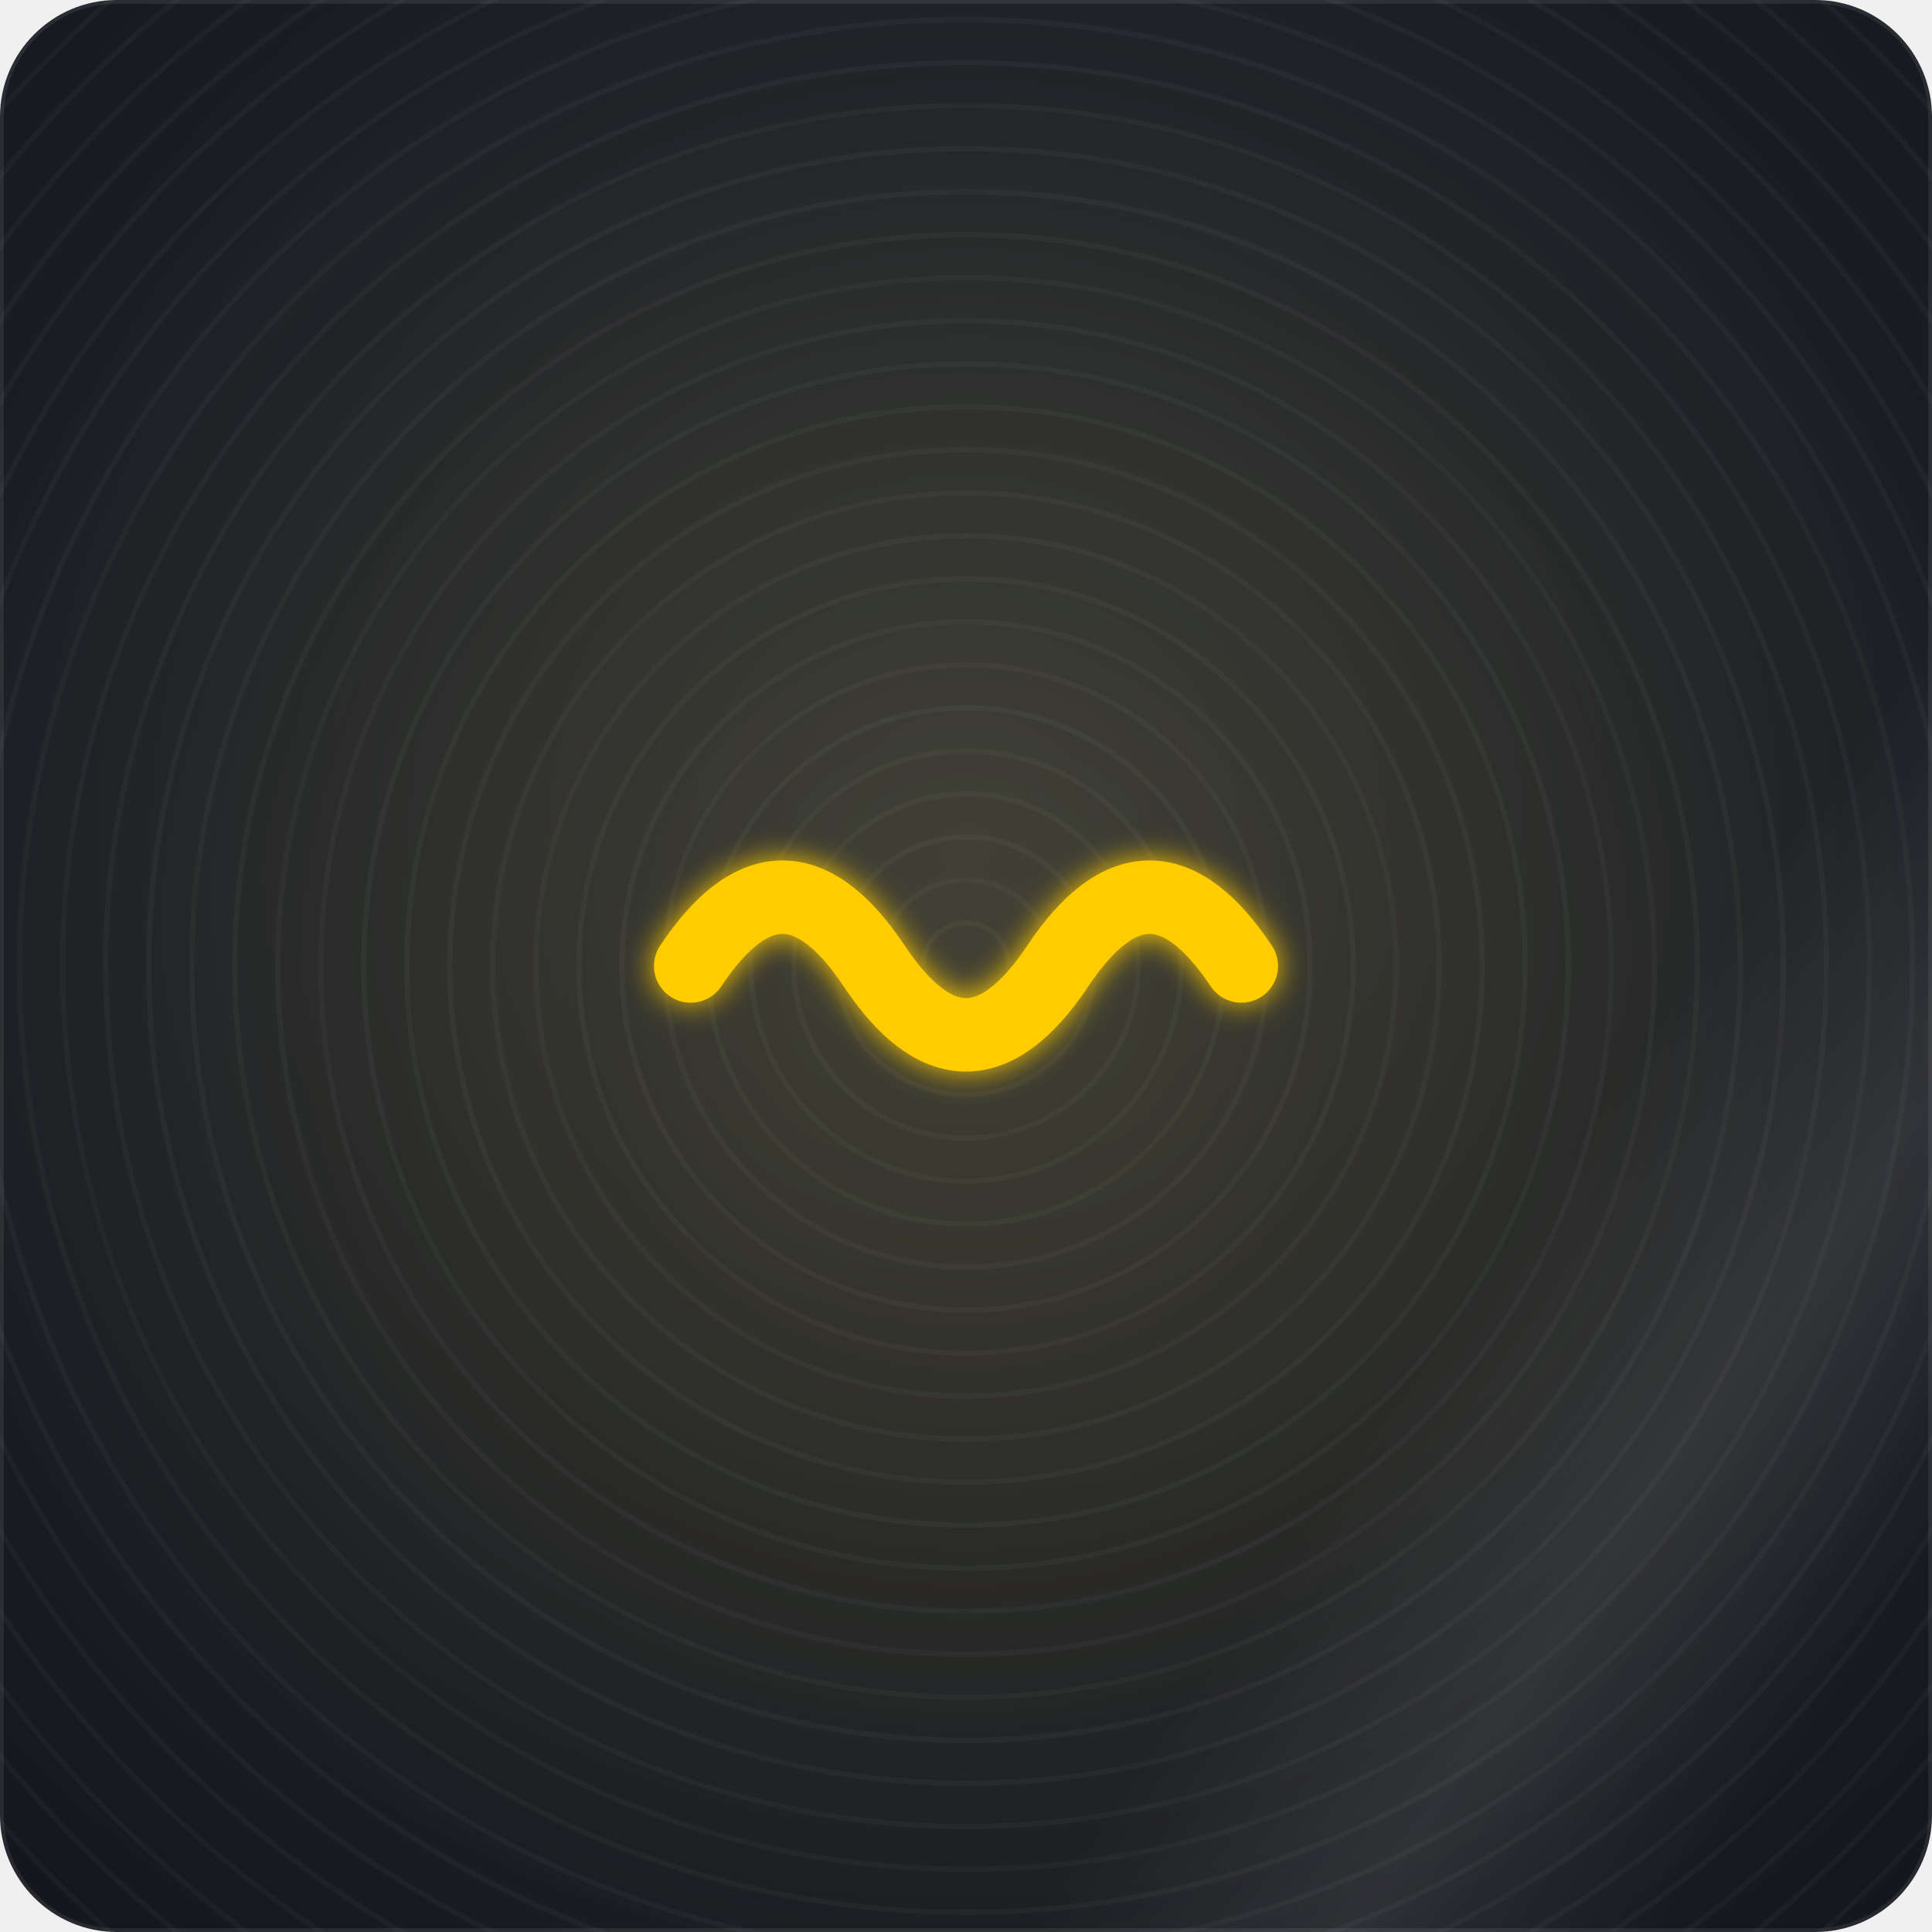
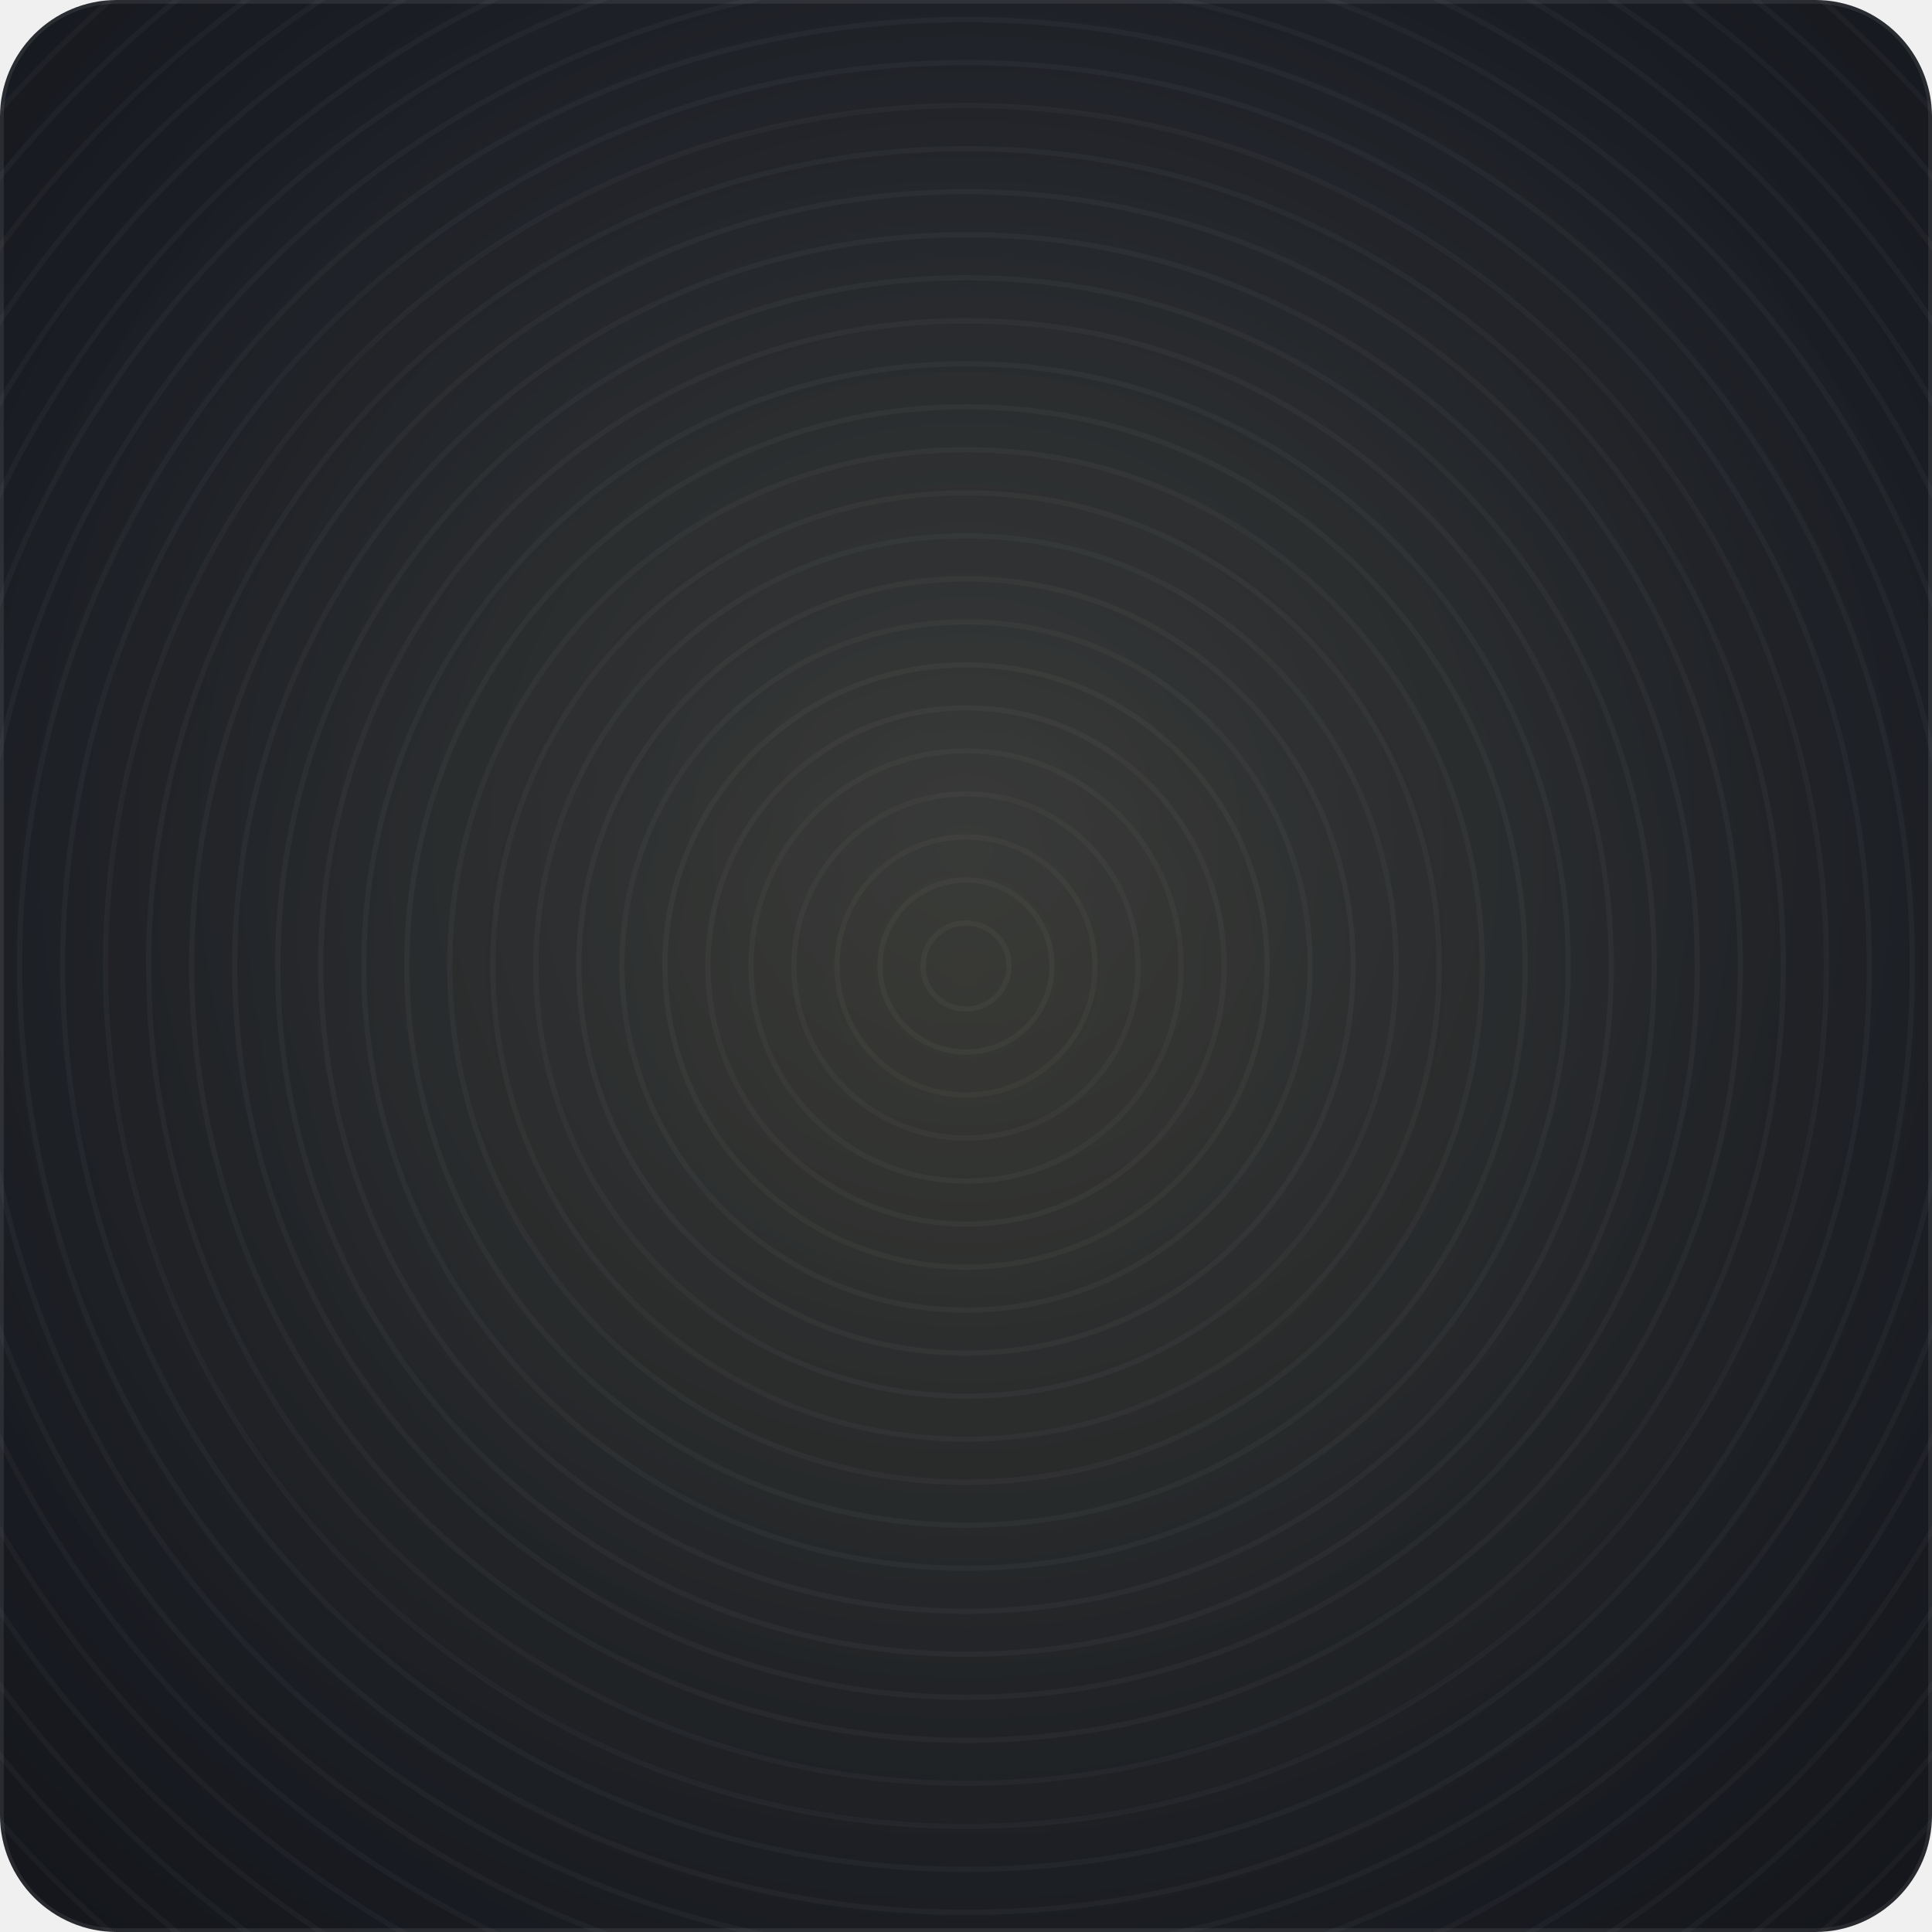
<svg xmlns="http://www.w3.org/2000/svg" viewBox="0 0 512 512" role="img" aria-label="Cover is loading">
-   <style>
- .ico{transform:translate(158.72px,158.72px) scale(8.1067)}
- .glow{animation:glow 2.4s ease-in-out infinite}
- .shine{animation:shine 1.7s linear infinite}
- .dash{stroke-dasharray:34 66;animation:dash 1.3s linear infinite}
- @keyframes glow{0%,100%{opacity:.35}50%{opacity:.8}}
- @keyframes shine{0%{transform:translateX(-819.2px)}100%{transform:translateX(307.2px)}}
- @keyframes dash{0%{stroke-dashoffset:100}100%{stroke-dashoffset:0}}
- @media (prefers-reduced-motion:reduce){.glow,.shine,.dash{animation:none}}
- </style>
  <defs>
    <clipPath id="tile">
      <rect width="512" height="512" rx="31" />
    </clipPath>
    <radialGradient id="bg" cx="50%" cy="44%" r="72%">
      <stop offset="0" stop-color="#2C313C" />
      <stop offset="0.68" stop-color="#1B1E25" />
      <stop offset="1" stop-color="#15171C" />
    </radialGradient>
    <radialGradient id="warm" cx="50%" cy="50%" r="55%">
      <stop offset="0" stop-color="#FFCC00" stop-opacity="0.11" />
      <stop offset="1" stop-color="#FFCC00" stop-opacity="0" />
    </radialGradient>
-     <linearGradient id="band" x1="0" y1="0" x2="1" y2="0.27">
-       <stop offset="0.44" stop-color="#FFFFFF" stop-opacity="0" />
-       <stop offset="0.5" stop-color="#FFFFFF" stop-opacity="0.09" />
-       <stop offset="0.56" stop-color="#FFFFFF" stop-opacity="0" />
-     </linearGradient>
-     <filter id="halo" x="-20%" y="-60%" width="140%" height="220%">
-       <feGaussianBlur stdDeviation="0.5" result="b" />
-       <feMerge>
-         <feMergeNode in="b" />
-         <feMergeNode in="SourceGraphic" />
-       </feMerge>
-     </filter>
  </defs>
  <g clip-path="url(#tile)">
    <rect width="512" height="512" fill="url(#bg)" />
    <g class="grooves" fill="none" stroke="#FFFFFF" stroke-opacity="0.035" stroke-width="1.4">
      <circle cx="256" cy="256" r="11.4" />
      <circle cx="256" cy="256" r="22.8" />
      <circle cx="256" cy="256" r="34.2" />
      <circle cx="256" cy="256" r="45.6" />
      <circle cx="256" cy="256" r="57.0" />
      <circle cx="256" cy="256" r="68.4" />
      <circle cx="256" cy="256" r="79.8" />
      <circle cx="256" cy="256" r="91.2" />
      <circle cx="256" cy="256" r="102.6" />
      <circle cx="256" cy="256" r="114.0" />
      <circle cx="256" cy="256" r="125.4" />
      <circle cx="256" cy="256" r="136.8" />
      <circle cx="256" cy="256" r="148.2" />
      <circle cx="256" cy="256" r="159.6" />
      <circle cx="256" cy="256" r="171.0" />
      <circle cx="256" cy="256" r="182.4" />
      <circle cx="256" cy="256" r="193.8" />
      <circle cx="256" cy="256" r="205.2" />
      <circle cx="256" cy="256" r="216.6" />
      <circle cx="256" cy="256" r="228.0" />
      <circle cx="256" cy="256" r="239.4" />
      <circle cx="256" cy="256" r="250.8" />
      <circle cx="256" cy="256" r="262.2" />
      <circle cx="256" cy="256" r="273.6" />
      <circle cx="256" cy="256" r="285.0" />
      <circle cx="256" cy="256" r="296.4" />
      <circle cx="256" cy="256" r="307.8" />
      <circle cx="256" cy="256" r="319.2" />
      <circle cx="256" cy="256" r="330.6" />
      <circle cx="256" cy="256" r="342.0" />
      <circle cx="256" cy="256" r="353.4" />
    </g>
-     <rect class="glow" width="512" height="512" fill="url(#warm)" />
-     <rect class="shine" width="1331.2" height="512" fill="url(#band)" />
-     <g class="ico" fill="none" stroke-linecap="round">
-       <path d="M3 12c2-3 4-3 6 0s4 3 6 0 4-3 6 0" stroke="#FFFFFF" stroke-opacity="0.16" stroke-width="2.2" />
-       <path class="dash" d="M3 12c2-3 4-3 6 0s4 3 6 0 4-3 6 0" pathLength="100" stroke="#FFCC00" stroke-width="2.4" filter="url(#halo)" />
-     </g>
+     <rect width="512" height="512" fill="url(#warm)" opacity="0.6" />
  </g>
  <rect x="0.5" y="0.5" width="511" height="511" rx="30.5" fill="none" stroke="#FFFFFF" stroke-opacity="0.08" />
</svg>
